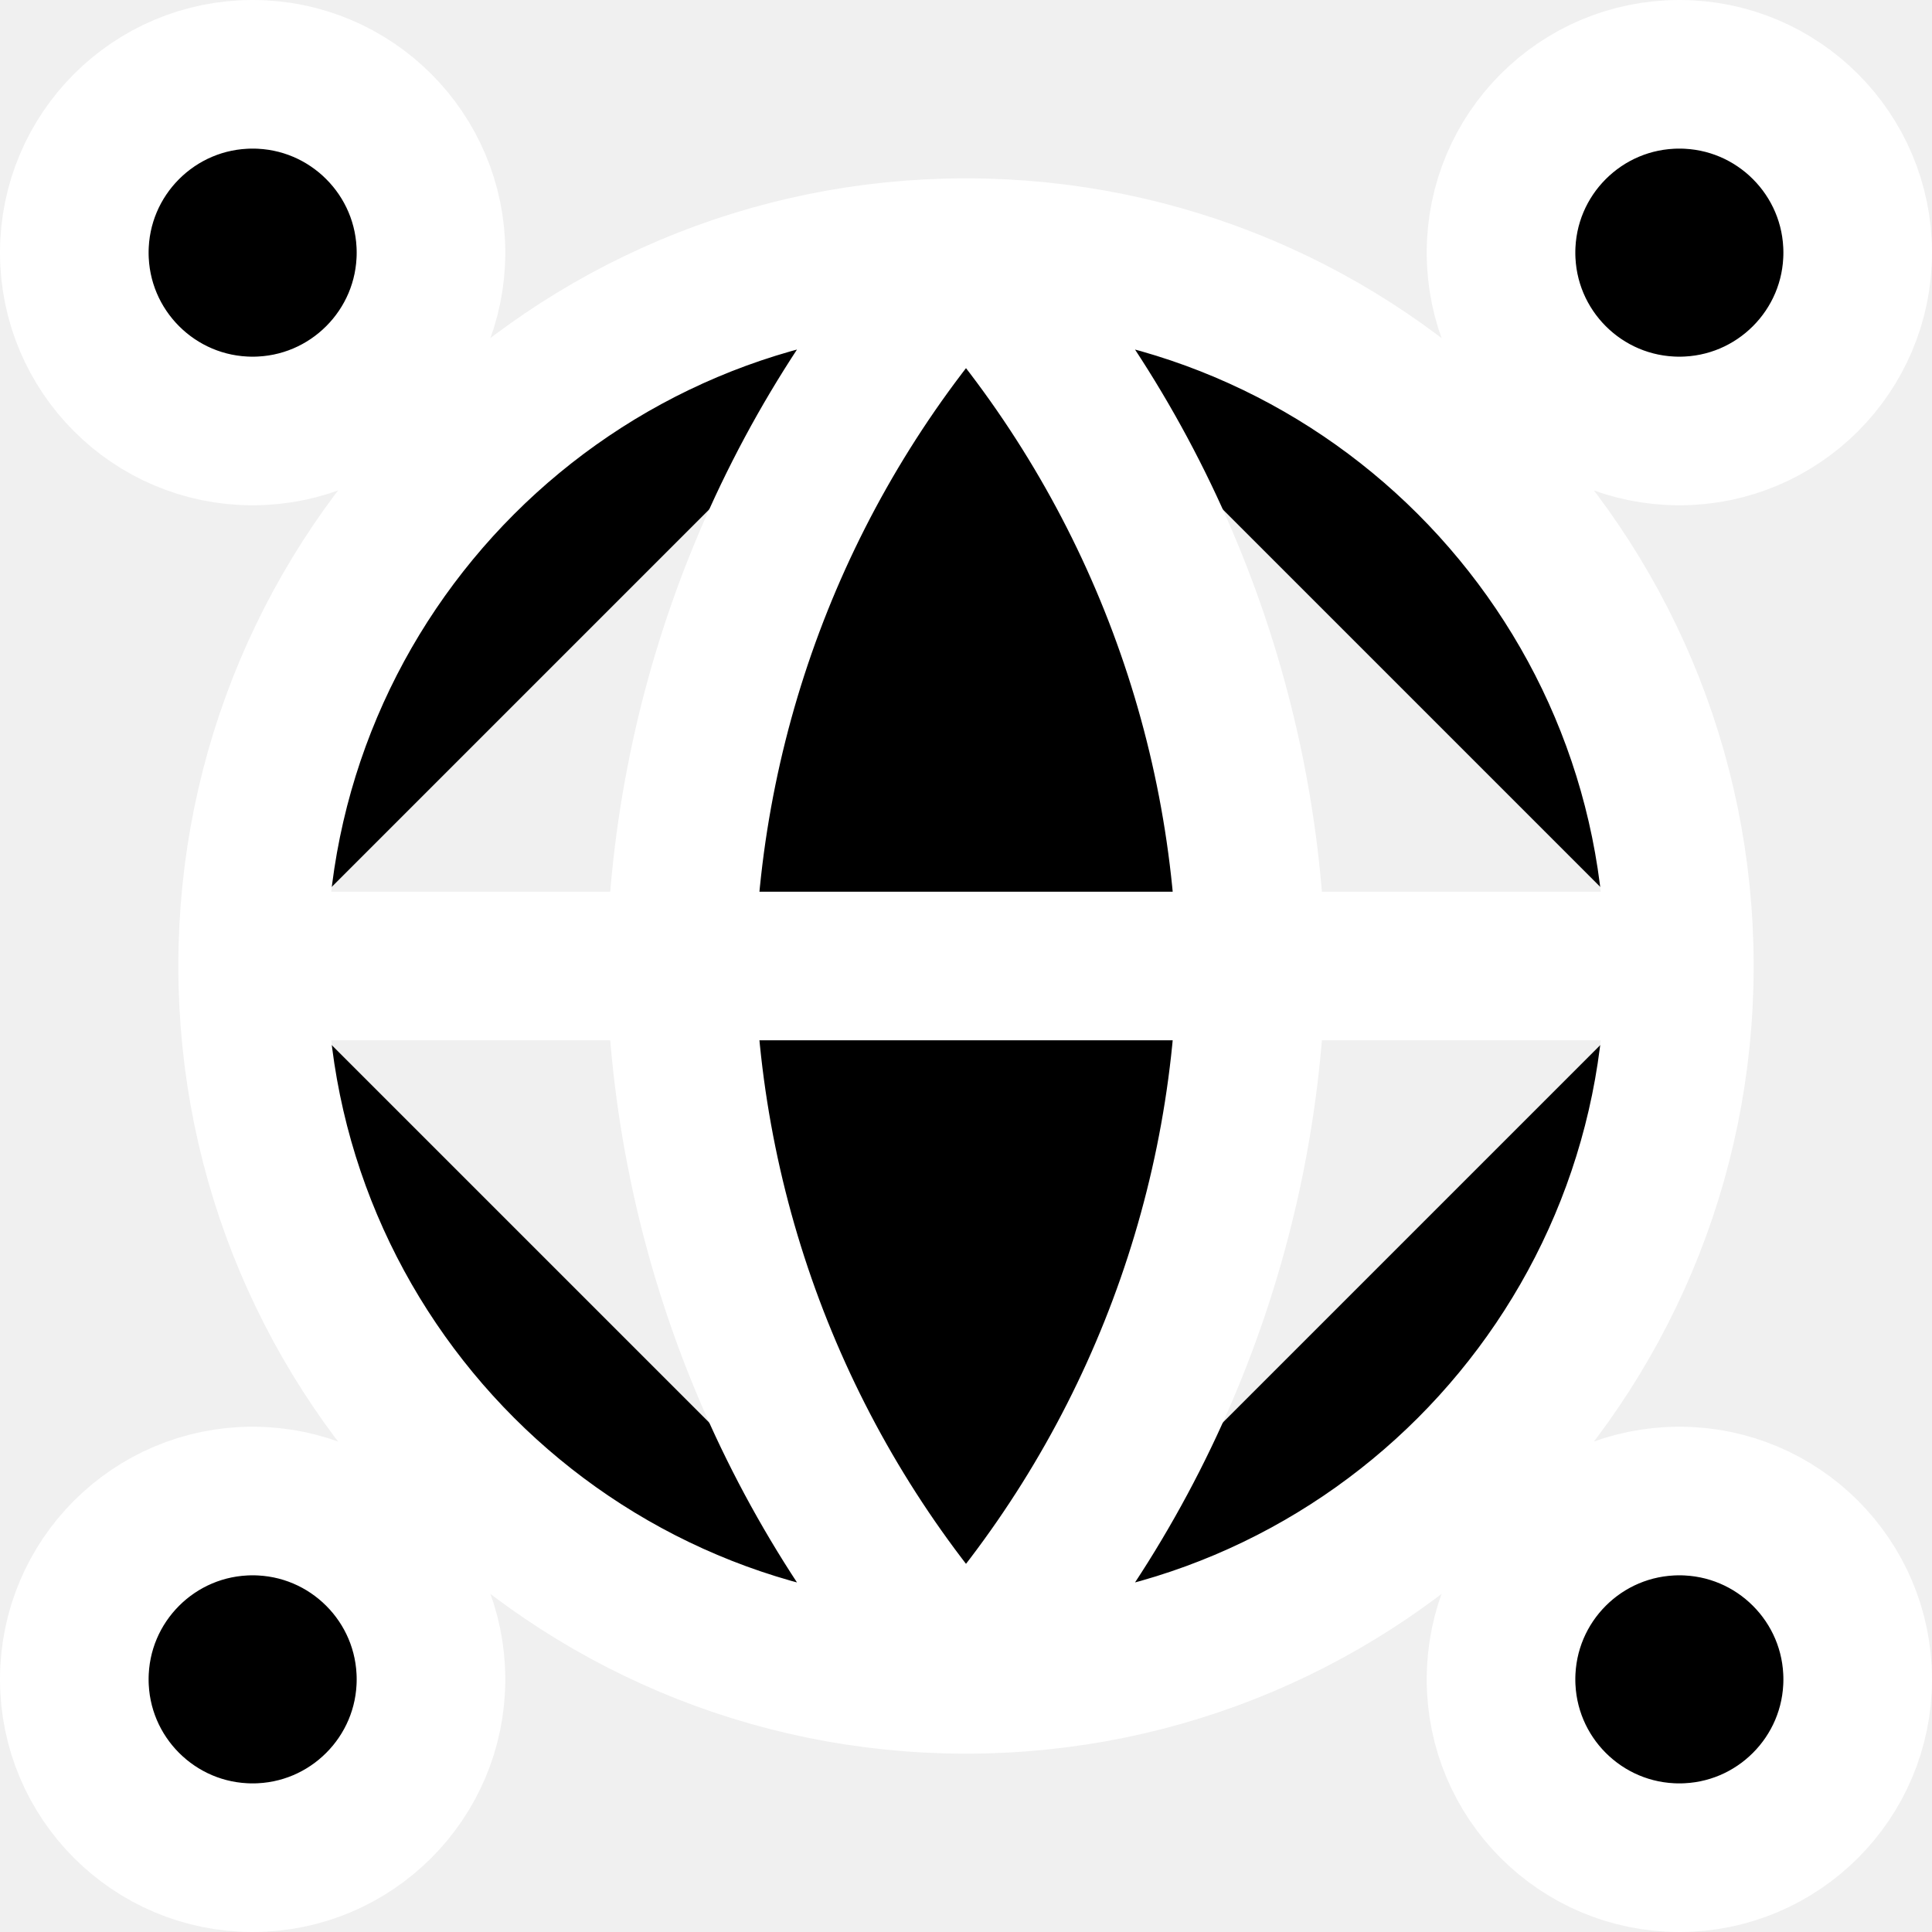
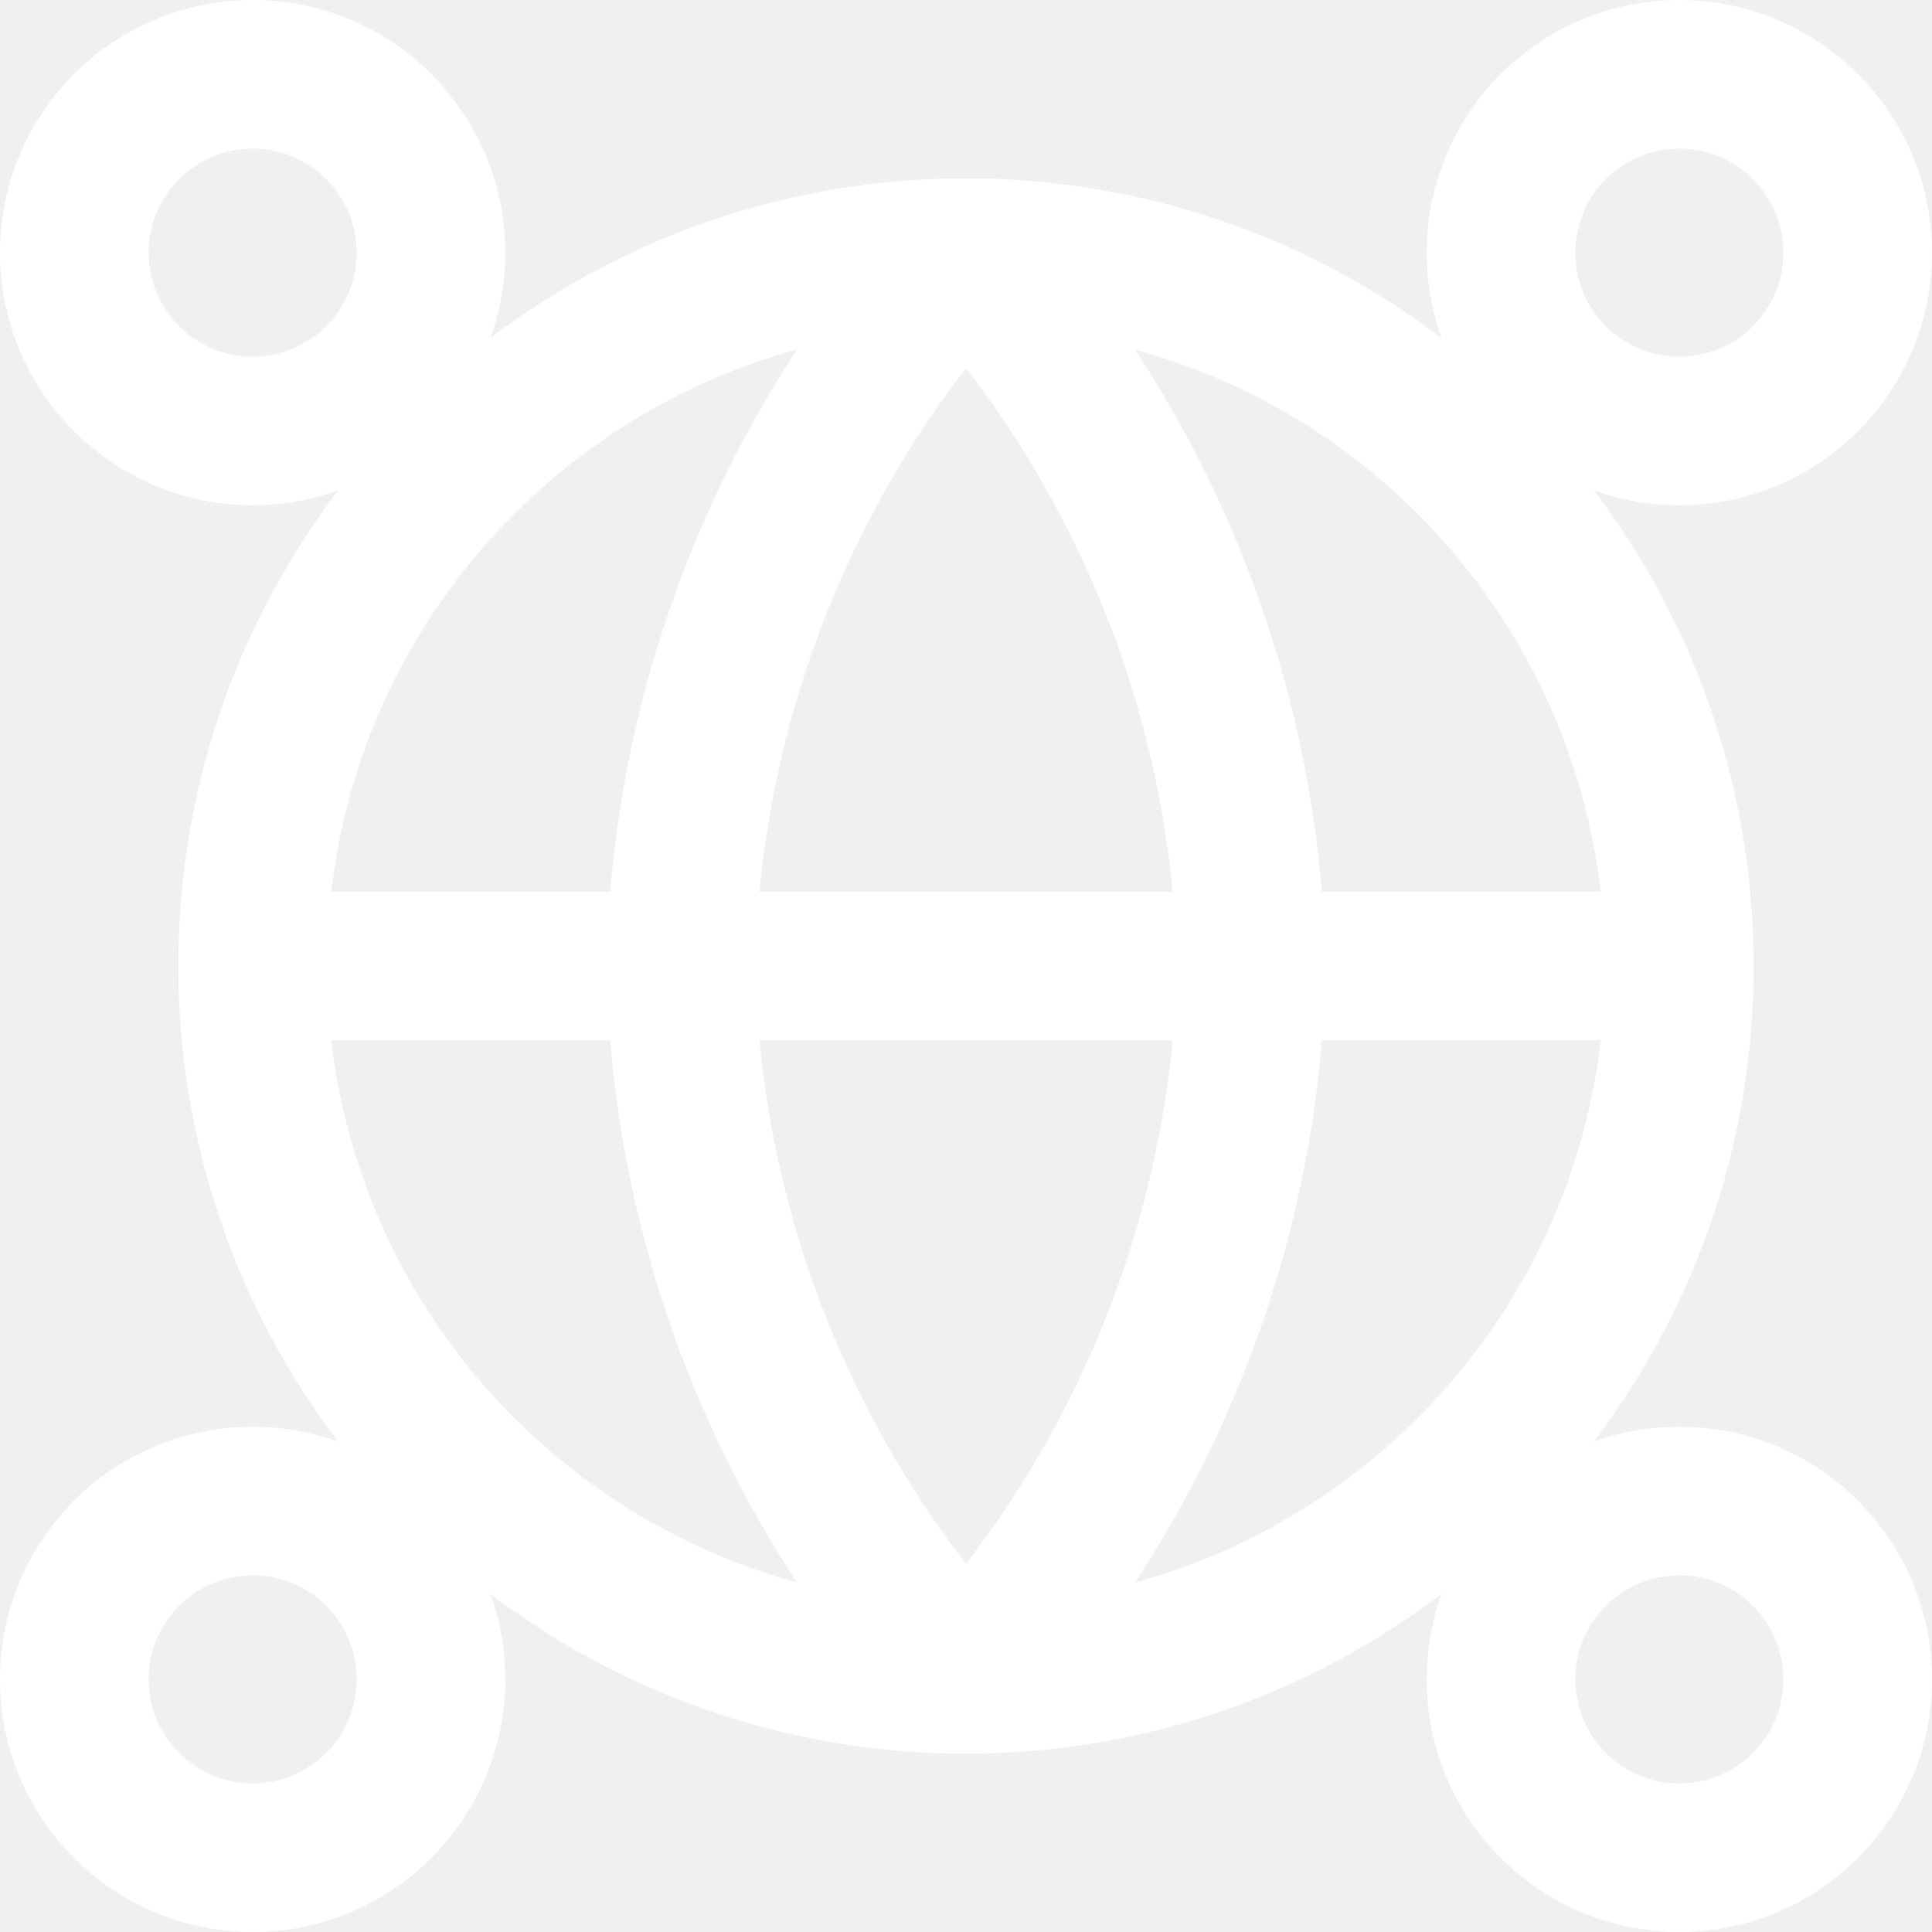
- <svg xmlns="http://www.w3.org/2000/svg" width="26" height="26" viewBox="0 0 26 26" fill="black">
+ <svg xmlns="http://www.w3.org/2000/svg" width="26" height="26" viewBox="0 0 26 26" fill="none">
  <path d="M22.6 13C22.6 18.302 18.302 22.6 13 22.6M22.6 13C22.6 7.698 18.302 3.4 13 3.4M22.6 13H3.4M13 22.6C7.698 22.6 3.4 18.302 3.4 13M13 22.6C15.401 19.971 16.767 16.56 16.841 13C16.767 9.44 15.401 6.029 13 3.4M13 22.6C10.599 19.971 9.235 16.56 9.161 13C9.235 9.44 10.599 6.029 13 3.4M3.4 13C3.4 7.698 7.698 3.4 13 3.4M5.8 22.6C5.8 23.925 4.725 25 3.4 25C2.075 25 1 23.925 1 22.6C1 21.274 2.075 20.2 3.4 20.2C4.725 20.2 5.8 21.274 5.8 22.6ZM25 22.6C25 23.925 23.925 25 22.6 25C21.274 25 20.2 23.925 20.2 22.6C20.2 21.274 21.274 20.2 22.6 20.2C23.925 20.2 25 21.274 25 22.6ZM5.8 3.4C5.8 4.725 4.725 5.8 3.4 5.8C2.075 5.8 1 4.725 1 3.4C1 2.075 2.075 1 3.4 1C4.725 1 5.8 2.075 5.8 3.4ZM25 3.4C25 4.725 23.925 5.8 22.6 5.8C21.274 5.8 20.2 4.725 20.2 3.4C20.2 2.075 21.274 1 22.6 1C23.925 1 25 2.075 25 3.4Z" stroke="white" stroke-width="2" stroke-linecap="round" stroke-linejoin="round" />
</svg>
